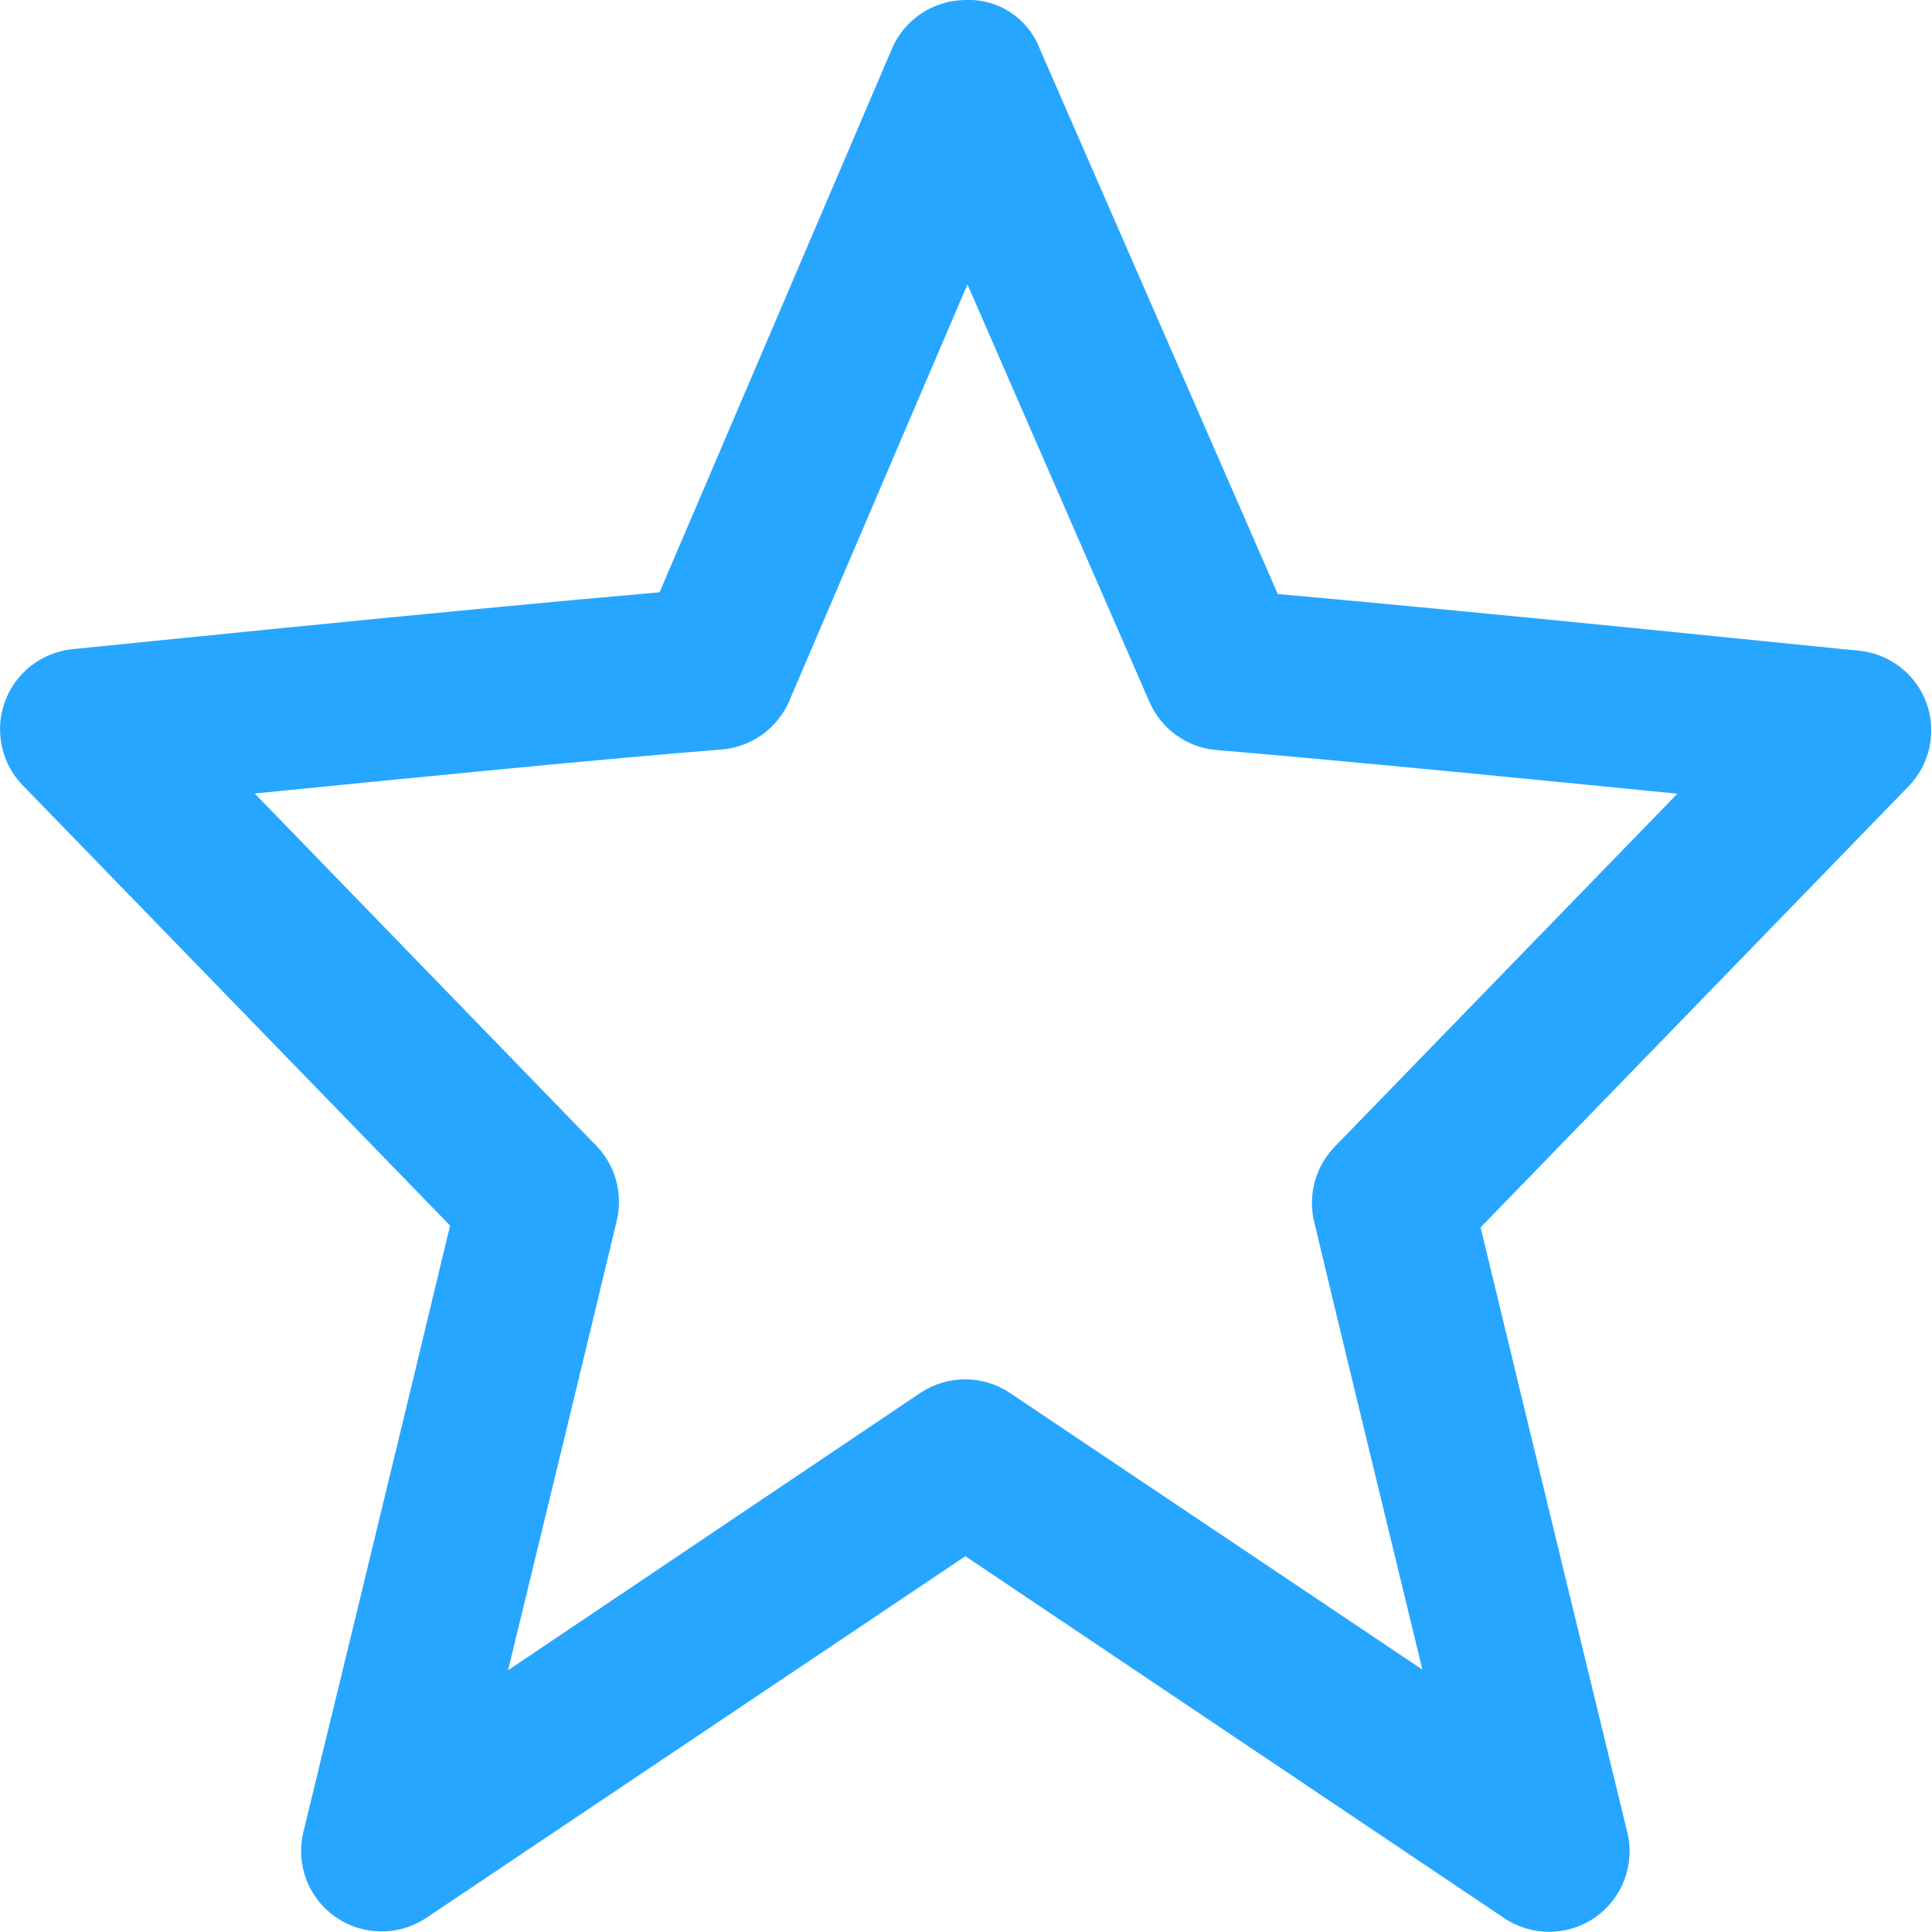
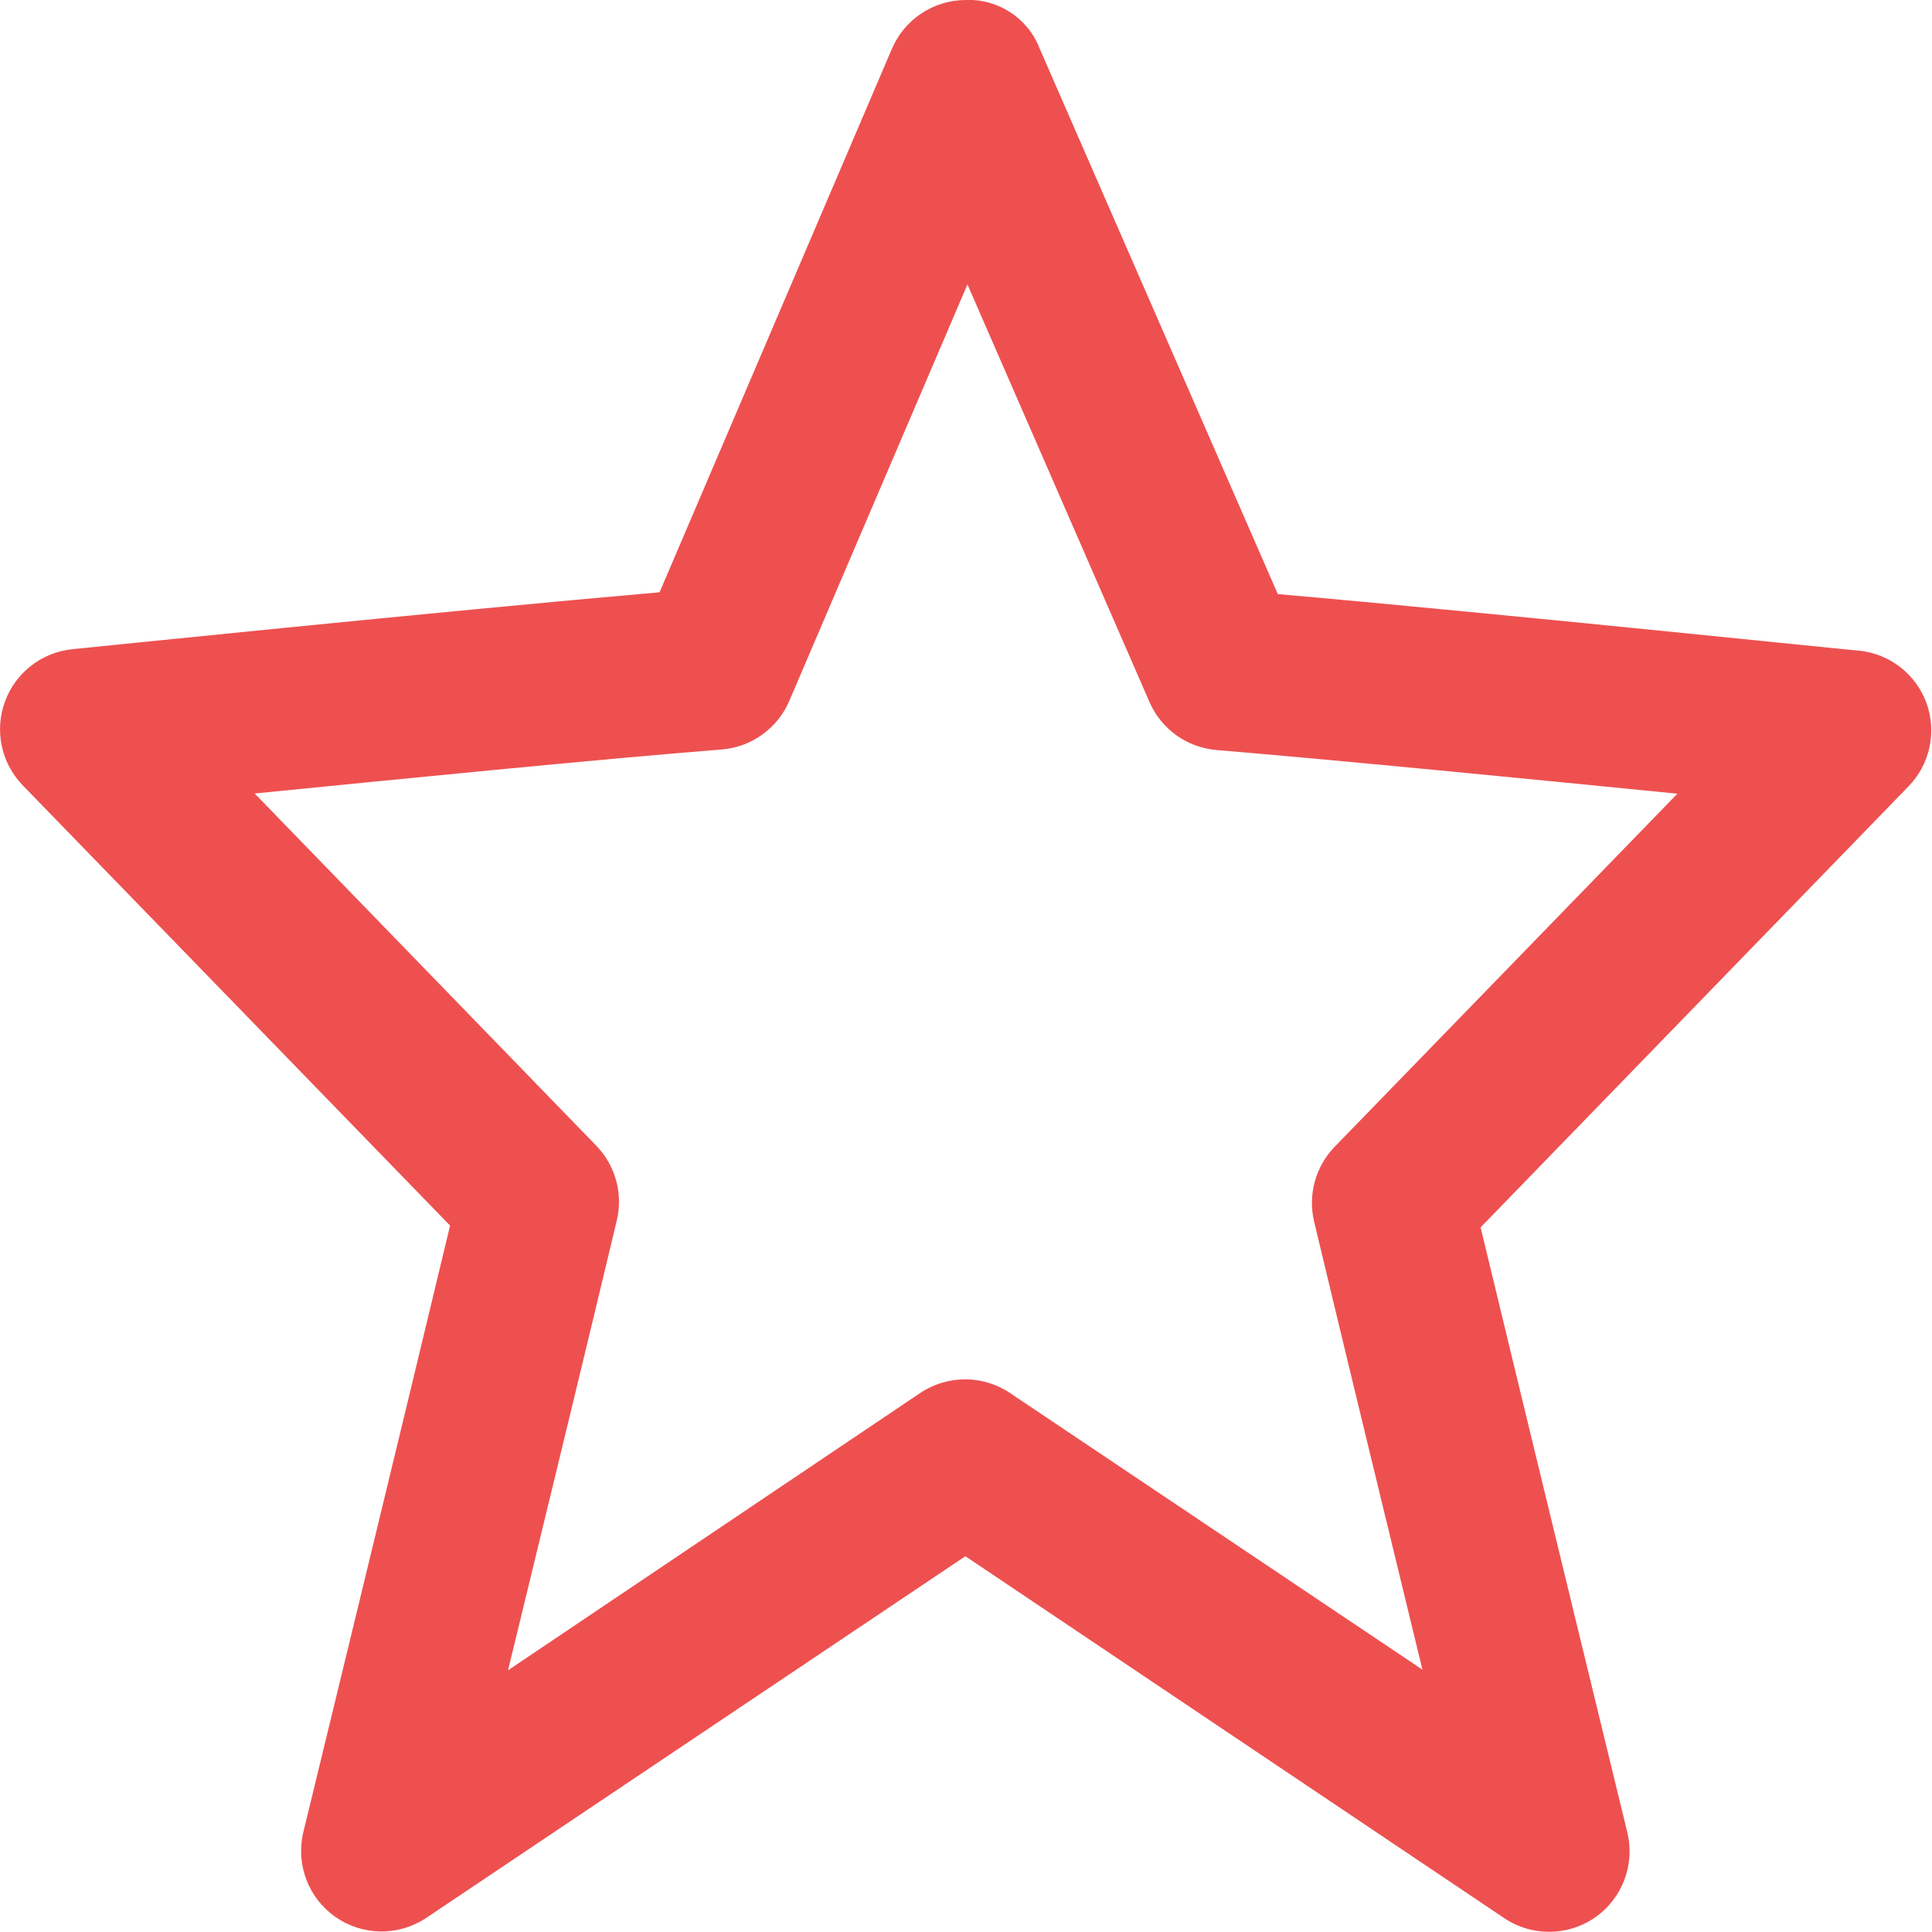
<svg xmlns="http://www.w3.org/2000/svg" viewBox="0 0 27.991 28">
-   <path d="M27.93,10.191a1.165,1.165,0,0,0-.977-.761c-.058,0-5.3-.546-8.425-.82L15.075.7A1.1,1.1,0,0,0,14,0,1.167,1.167,0,0,0,12.934.71L9.568,8.584c-3.12.271-8.457.82-8.515.825a1.167,1.167,0,0,0-.721,1.966l6.2,6.387c-.671,2.808-2.129,8.8-2.129,8.8A1.166,1.166,0,0,0,6.18,27.8L14,22.554,21.811,27.8a1.166,1.166,0,0,0,1.782-1.245s-1.449-5.953-2.126-8.767l6.2-6.39A1.165,1.165,0,0,0,27.93,10.191Zm-8.583,6.434a1.169,1.169,0,0,0-.292,1.082c.333,1.4,1.033,4.284,1.569,6.491l-5.978-4.01a1.168,1.168,0,0,0-1.3,0L7.372,24.207c.54-2.222,1.246-5.13,1.575-6.515a1.166,1.166,0,0,0-.291-1.082L3.7,11.5c2.079-.207,5.019-.5,6.772-.638a1.169,1.169,0,0,0,.977-.706l2.581-6.034,2.639,6.054a1.165,1.165,0,0,0,.971.694c1.75.146,4.634.429,6.679.633Z" transform="translate(-0.009)" fill="#27a6ff" />
+   <path d="M27.93,10.191a1.165,1.165,0,0,0-.977-.761c-.058,0-5.3-.546-8.425-.82L15.075.7A1.1,1.1,0,0,0,14,0,1.167,1.167,0,0,0,12.934.71L9.568,8.584c-3.12.271-8.457.82-8.515.825a1.167,1.167,0,0,0-.721,1.966l6.2,6.387c-.671,2.808-2.129,8.8-2.129,8.8A1.166,1.166,0,0,0,6.18,27.8L14,22.554,21.811,27.8a1.166,1.166,0,0,0,1.782-1.245s-1.449-5.953-2.126-8.767l6.2-6.39A1.165,1.165,0,0,0,27.93,10.191Zm-8.583,6.434a1.169,1.169,0,0,0-.292,1.082c.333,1.4,1.033,4.284,1.569,6.491l-5.978-4.01a1.168,1.168,0,0,0-1.3,0L7.372,24.207c.54-2.222,1.246-5.13,1.575-6.515a1.166,1.166,0,0,0-.291-1.082L3.7,11.5c2.079-.207,5.019-.5,6.772-.638a1.169,1.169,0,0,0,.977-.706l2.581-6.034,2.639,6.054a1.165,1.165,0,0,0,.971.694c1.75.146,4.634.429,6.679.633Z" transform="translate(-0.009)" fill="#ee5050" />
</svg>
